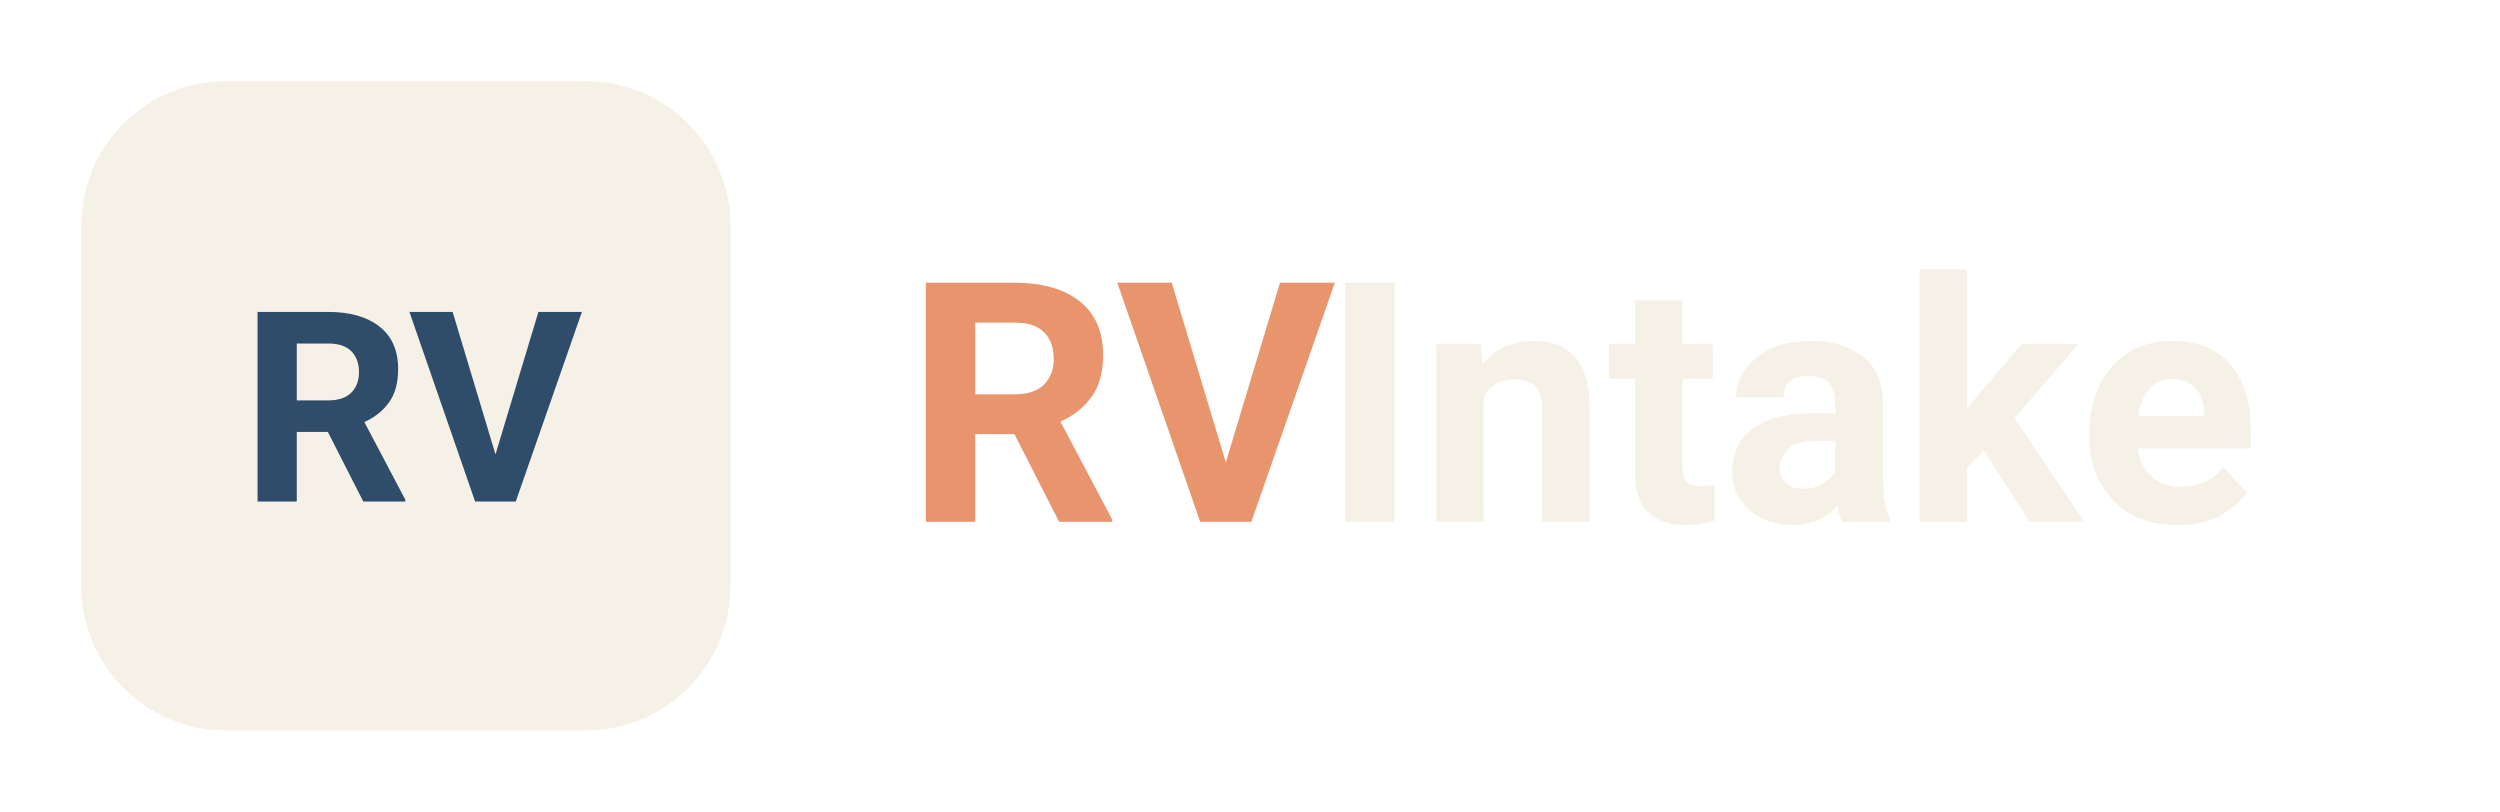
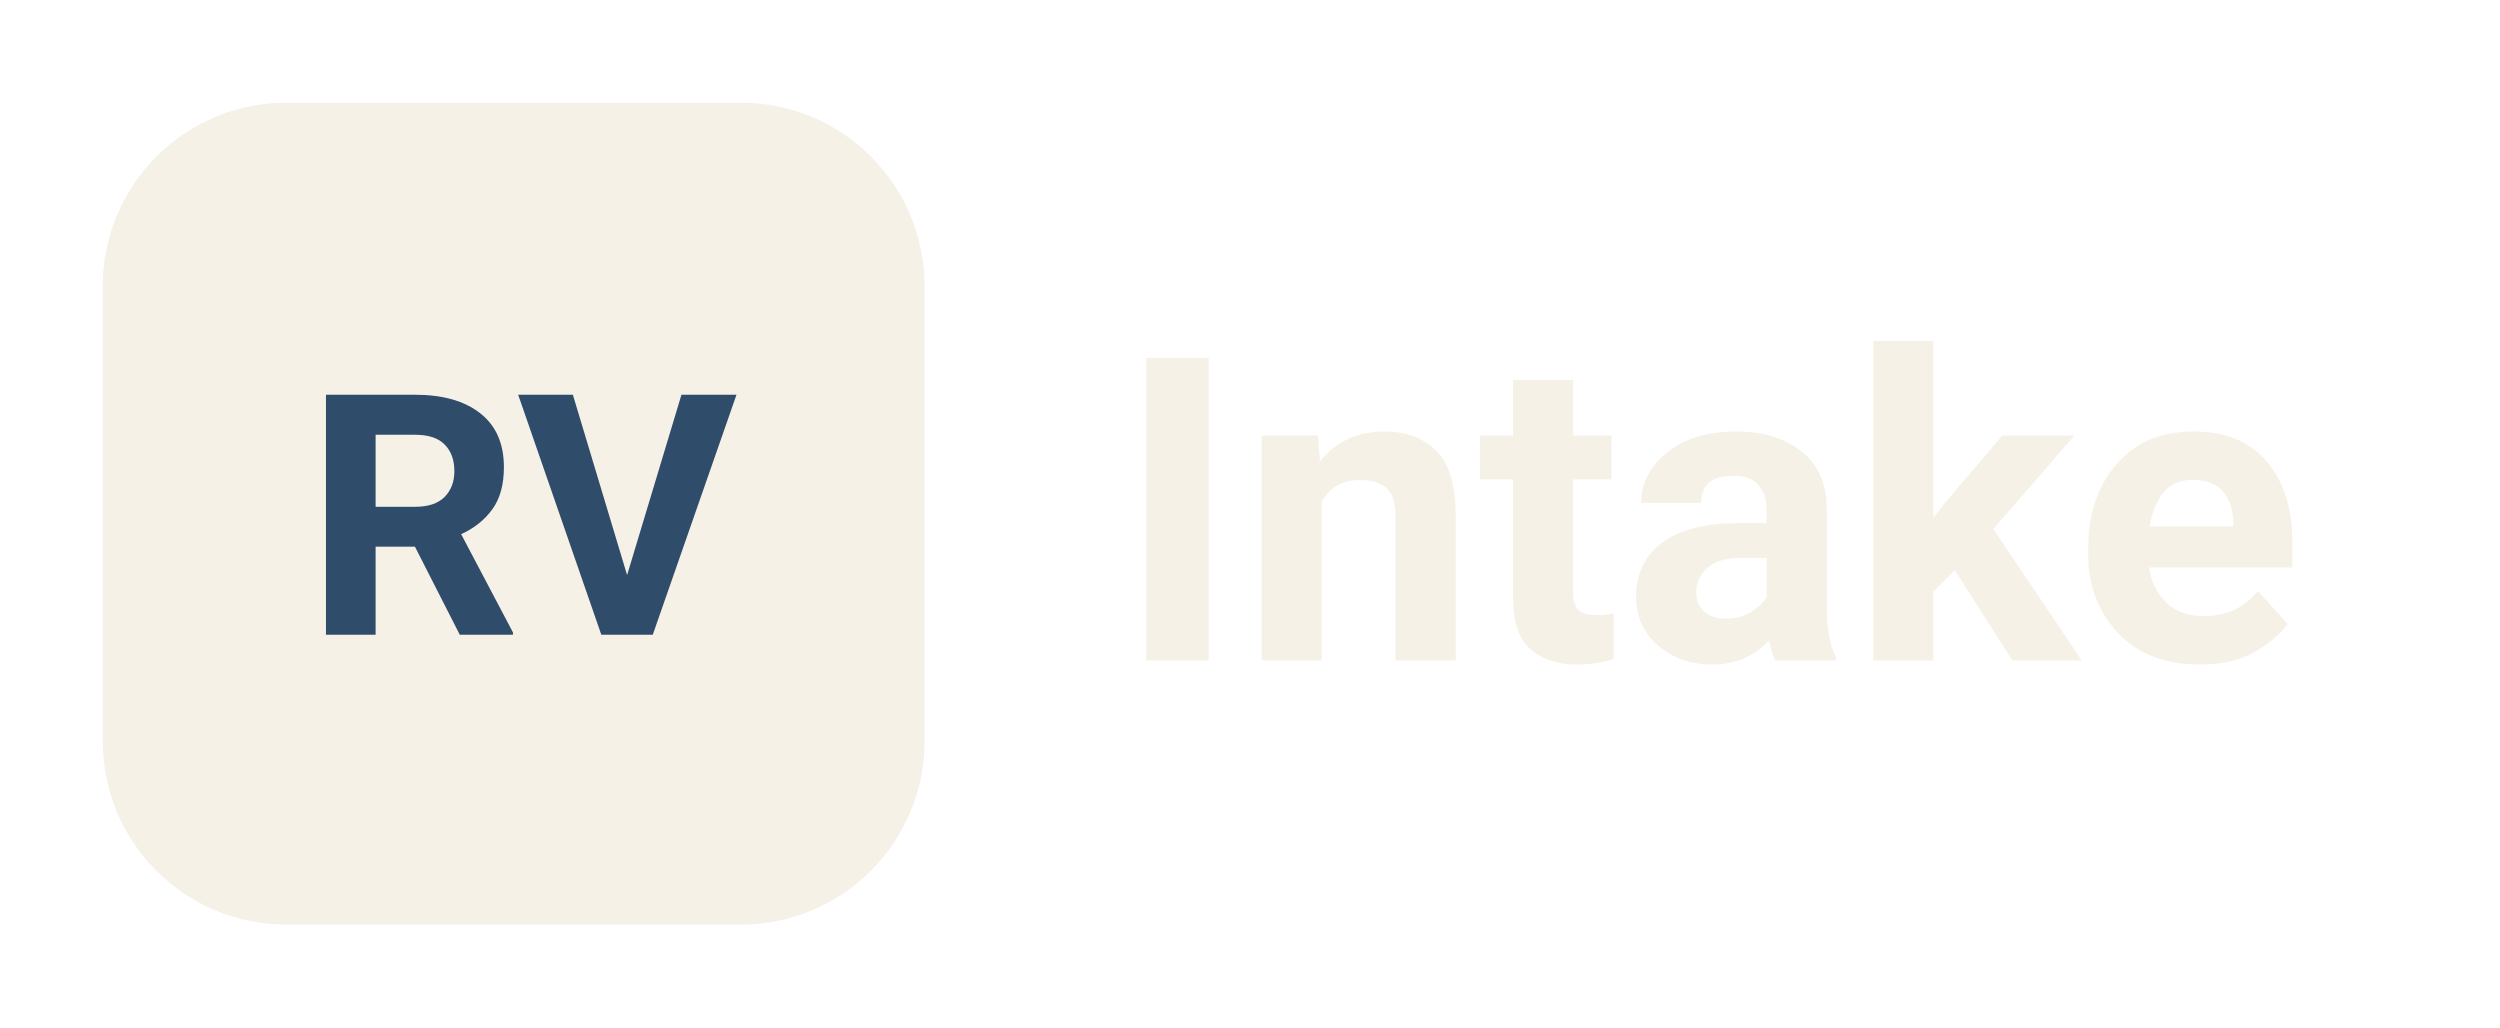
- <svg xmlns="http://www.w3.org/2000/svg" viewBox="0 0 431.2 140.0" width="431.2" height="140.0">
+ <svg xmlns="http://www.w3.org/2000/svg" viewBox="0 0 340.7 140.0" width="340.7" height="140.0">
  <rect x="14" y="14" width="112" height="112" rx="25" fill="#F6F1E7" />
  <text x="41.5" y="86.5" font-family="Space Grotesk, Roboto, Helvetica, Arial, sans-serif" font-weight="700" font-size="46" fill="#2F4C6B">RV</text>
  <text font-family="Space Grotesk, Roboto, Helvetica, Arial, sans-serif" font-weight="700" font-size="58">
-     <tspan x="156.0" y="90.0" fill="#E8956D">RV</tspan>
-     <tspan x="227.8" y="90.0" fill="#F6F1E7"> Intake</tspan>
+     <tspan x="152.0" y="90.0" fill="#F6F1E7">Intake</tspan>
  </text>
</svg>
